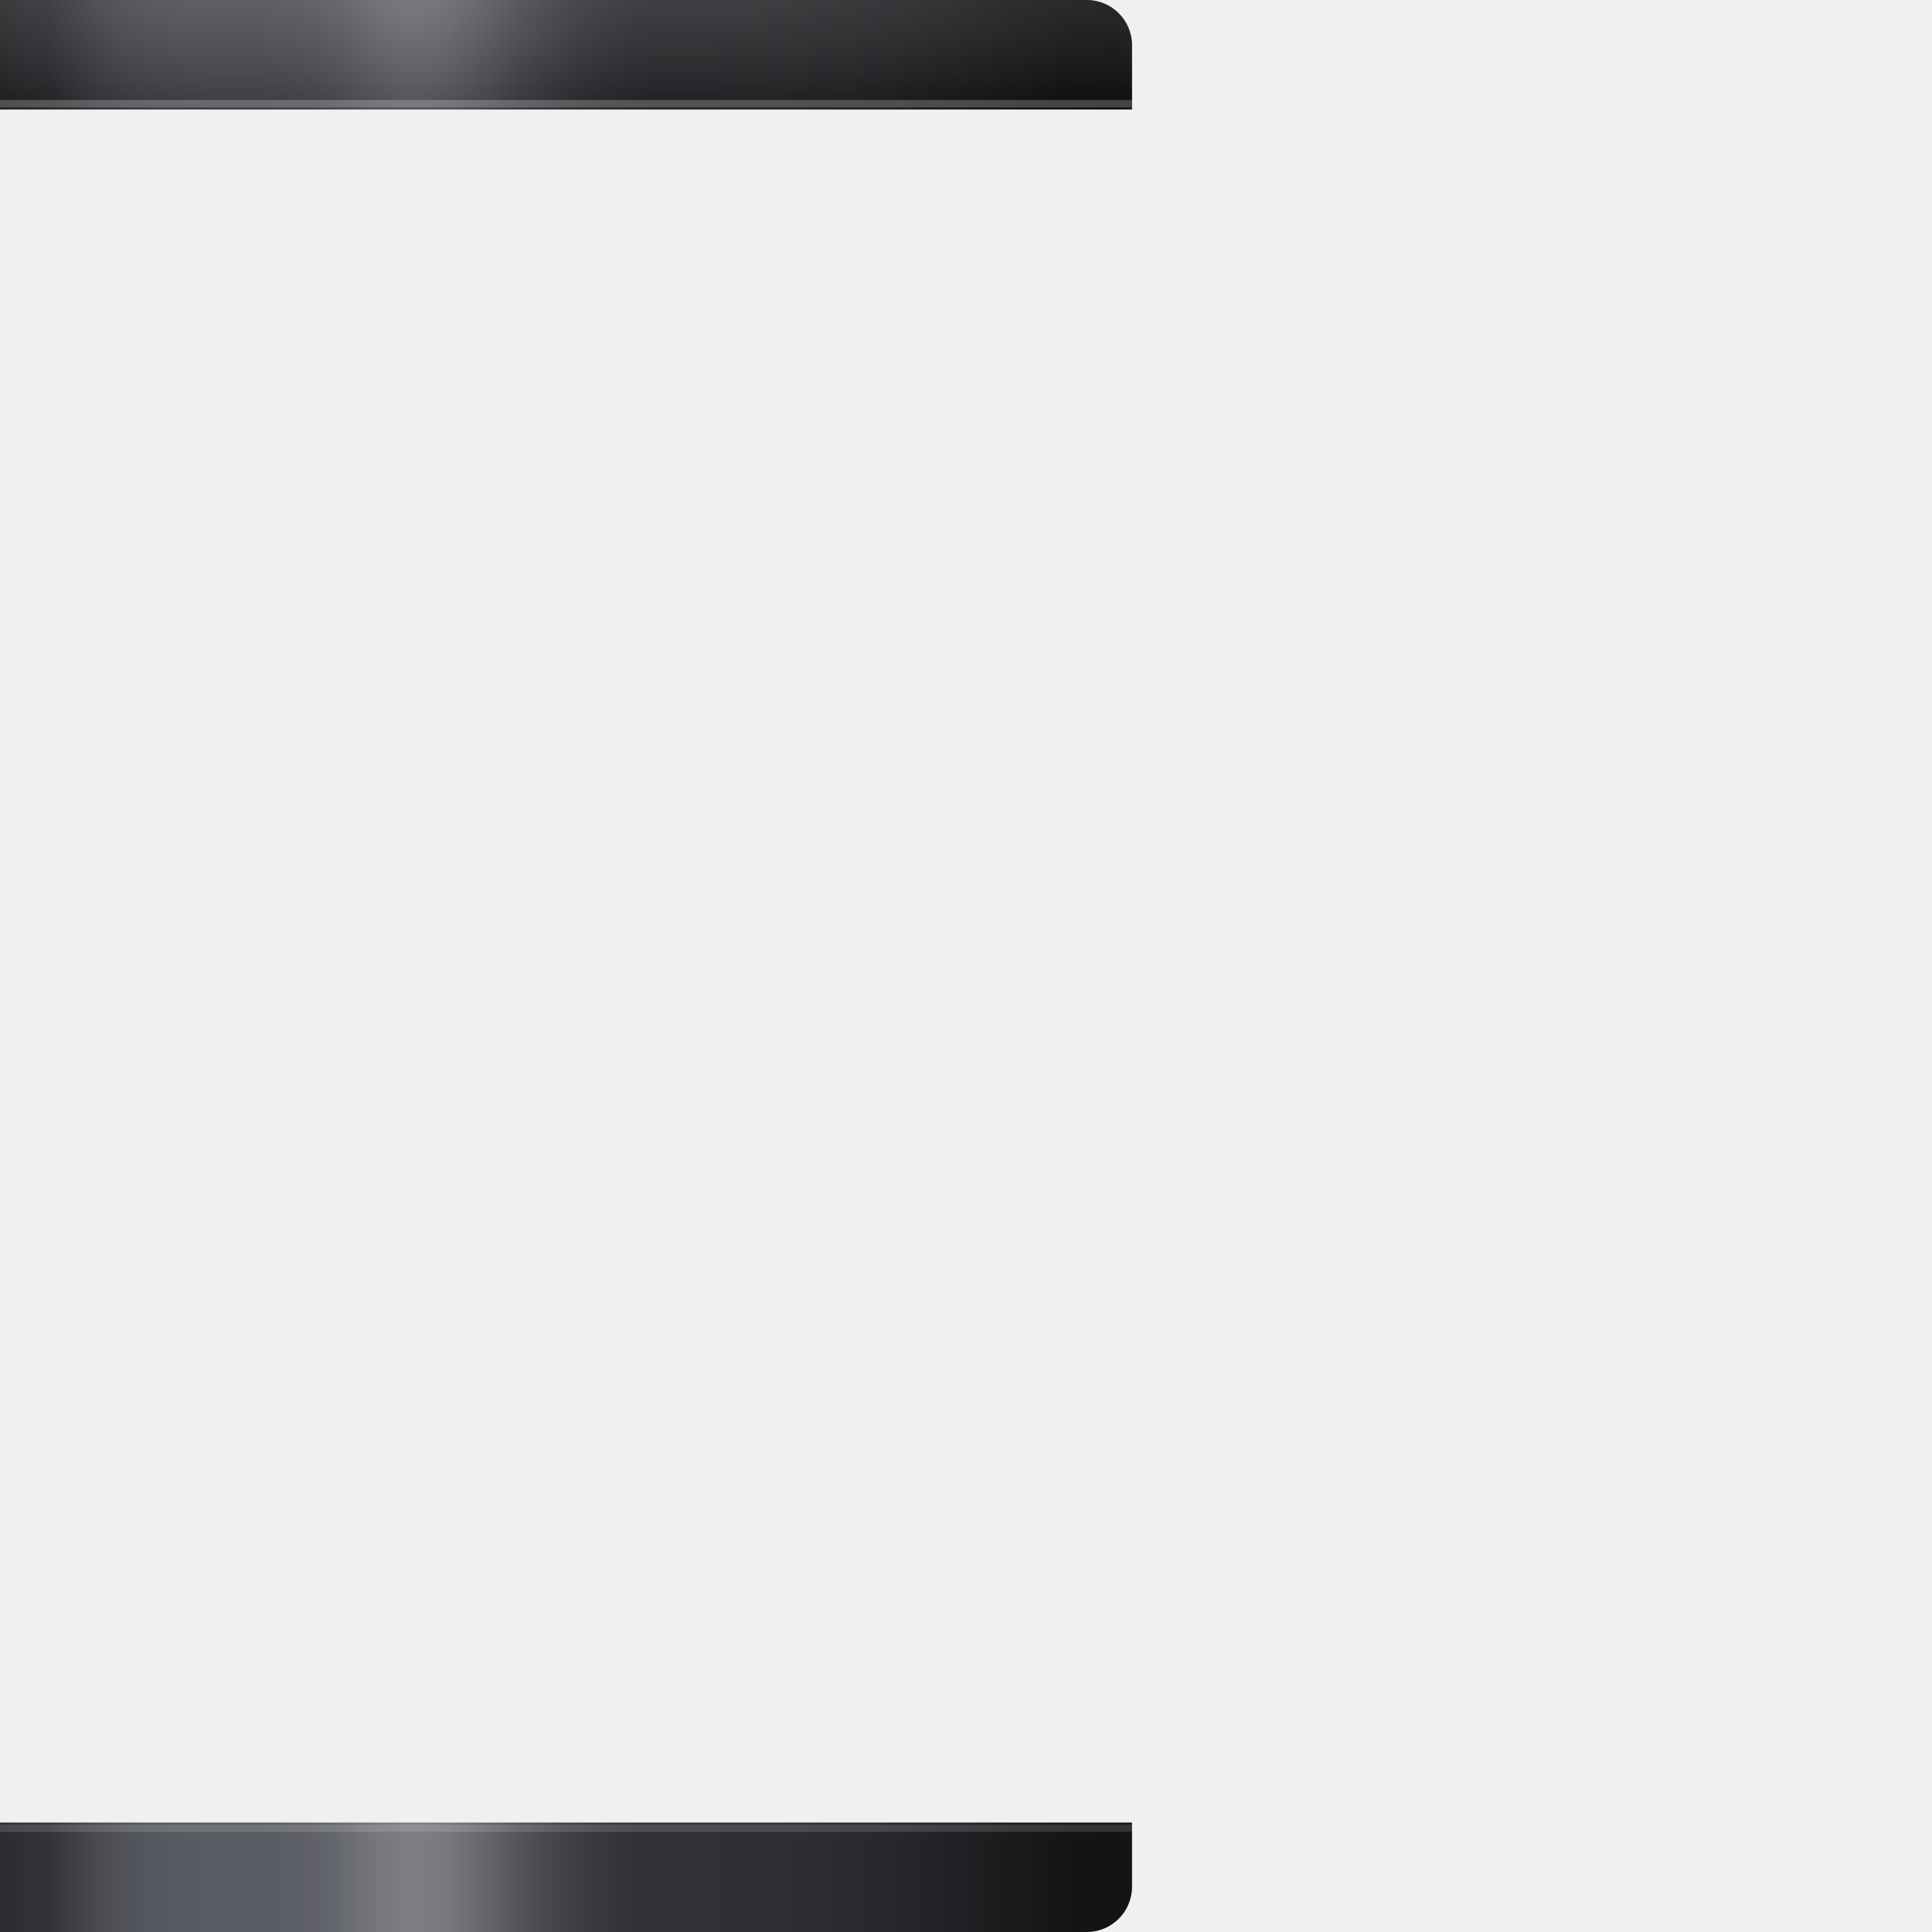
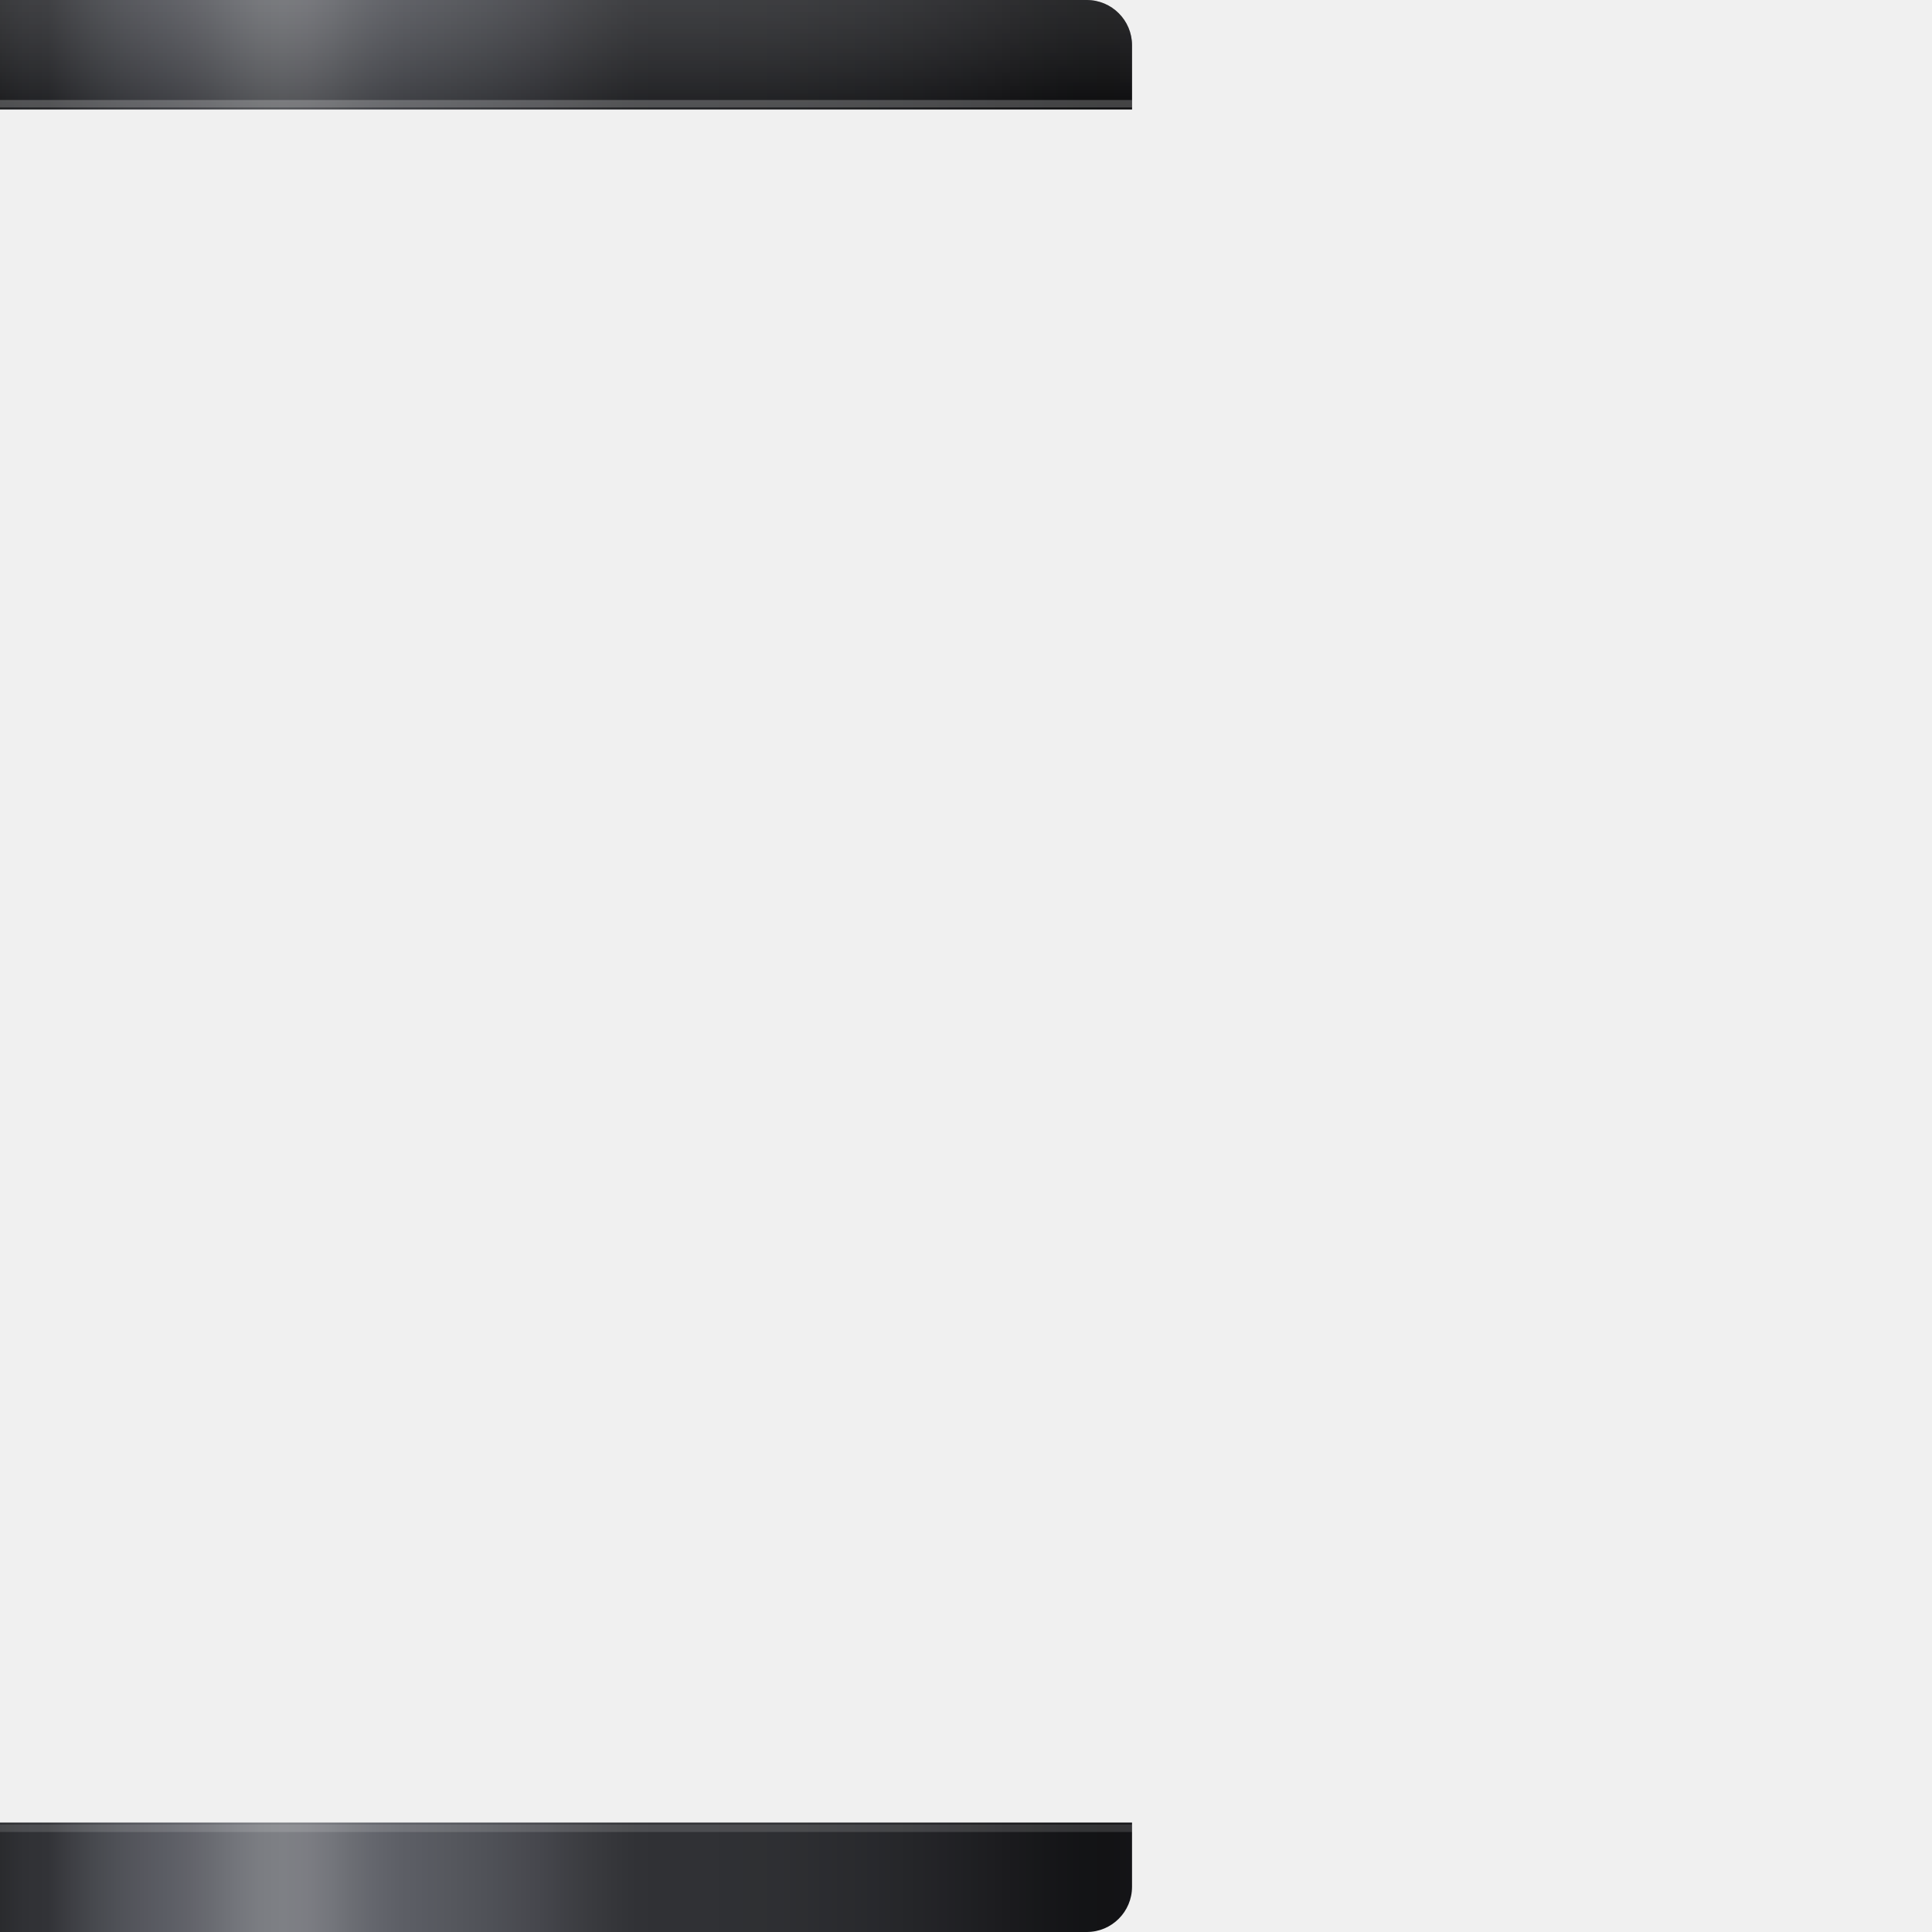
<svg xmlns="http://www.w3.org/2000/svg" viewBox="0 0 1024 1024">
  <defs>
    <clipPath id="o">
      <path d="M-56.00,0.00 h632.00 a24.00,24.00 0 0 1 24.00,24.00 v976.00 a24.00,24.00 0 0 1 -24.00,24.00 h-632.00 a24.00,24.00 0 0 1 -24.00,-24.00 v-976.00 a24.00,24.00 0 0 1 24.00,-24.00 z" />
    </clipPath>
    <linearGradient id="m" gradientUnits="userSpaceOnUse" x1="0" y1="0" x2="600" y2="0">
      <stop offset="0" stop-color="#2a2b2e" />
      <stop offset="0.021" stop-color="#303135" />
      <stop offset="0.042" stop-color="#323337" />
      <stop offset="0.062" stop-color="#3d3e43" />
      <stop offset="0.083" stop-color="#47494e" />
      <stop offset="0.104" stop-color="#4f5157" />
-       <stop offset="0.125" stop-color="#54565d" />
-       <stop offset="0.146" stop-color="#575960" />
-       <stop offset="0.167" stop-color="#595b62" />
-       <stop offset="0.188" stop-color="#5a5c63" />
-       <stop offset="0.208" stop-color="#5a5c63" />
-       <stop offset="0.229" stop-color="#5a5c63" />
-       <stop offset="0.25" stop-color="#5c5e65" />
-       <stop offset="0.271" stop-color="#5f6067" />
-       <stop offset="0.292" stop-color="#64666d" />
-       <stop offset="0.312" stop-color="#6c6e74" />
-       <stop offset="0.333" stop-color="#75777c" />
-       <stop offset="0.354" stop-color="#7b7d82" />
-       <stop offset="0.375" stop-color="#7c7d83" />
-       <stop offset="0.396" stop-color="#76787d" />
-       <stop offset="0.417" stop-color="#6b6d73" />
-       <stop offset="0.438" stop-color="#5f6166" />
-       <stop offset="0.458" stop-color="#53555a" />
-       <stop offset="0.479" stop-color="#494b50" />
-       <stop offset="0.5" stop-color="#414247" />
-       <stop offset="0.521" stop-color="#3a3b40" />
+       <stop offset="0.125" stop-color="#56575e" />
+       <stop offset="0.146" stop-color="#5b5d64" />
+       <stop offset="0.167" stop-color="#62636a" />
+       <stop offset="0.188" stop-color="#6a6c72" />
+       <stop offset="0.208" stop-color="#73757b" />
+       <stop offset="0.229" stop-color="#7b7d82" />
+       <stop offset="0.25" stop-color="#7e8085" />
+       <stop offset="0.271" stop-color="#7c7d83" />
+       <stop offset="0.292" stop-color="#74767c" />
+       <stop offset="0.312" stop-color="#6b6d73" />
+       <stop offset="0.333" stop-color="#63656c" />
+       <stop offset="0.354" stop-color="#5d5f66" />
+       <stop offset="0.375" stop-color="#595b62" />
+       <stop offset="0.396" stop-color="#56585e" />
+       <stop offset="0.417" stop-color="#52545a" />
+       <stop offset="0.438" stop-color="#4e5056" />
+       <stop offset="0.458" stop-color="#4a4b51" />
+       <stop offset="0.479" stop-color="#45464c" />
+       <stop offset="0.5" stop-color="#3f4045" />
+       <stop offset="0.521" stop-color="#3a3b3f" />
      <stop offset="0.542" stop-color="#35363a" />
      <stop offset="0.562" stop-color="#313236" />
      <stop offset="0.583" stop-color="#303135" />
      <stop offset="0.604" stop-color="#303135" />
      <stop offset="0.625" stop-color="#303135" />
      <stop offset="0.646" stop-color="#2f3034" />
      <stop offset="0.667" stop-color="#2f3033" />
      <stop offset="0.688" stop-color="#2e2f33" />
      <stop offset="0.708" stop-color="#2d2e31" />
      <stop offset="0.729" stop-color="#2b2c30" />
      <stop offset="0.75" stop-color="#2a2b2e" />
      <stop offset="0.771" stop-color="#28292d" />
      <stop offset="0.792" stop-color="#26272a" />
      <stop offset="0.812" stop-color="#242528" />
      <stop offset="0.833" stop-color="#222226" />
      <stop offset="0.854" stop-color="#1f2023" />
      <stop offset="0.875" stop-color="#1d1d20" />
      <stop offset="0.896" stop-color="#1a1a1d" />
      <stop offset="0.917" stop-color="#17181a" />
      <stop offset="0.938" stop-color="#151518" />
      <stop offset="0.958" stop-color="#131416" />
      <stop offset="0.979" stop-color="#131315" />
      <stop offset="1" stop-color="#141417" />
    </linearGradient>
    <linearGradient id="v" x1="0" y1="0" x2="0" y2="1">
      <stop offset="0" stop-color="#fff" stop-opacity="0.10" />
      <stop offset="1" stop-color="#000" stop-opacity="0.35" />
    </linearGradient>
  </defs>
  <g clip-path="url(#o)">
    <rect x="-80" y="-80" width="680" height="138" fill="url(#m)" />
    <rect x="-80" y="-80" width="680" height="138" fill="url(#v)" />
    <rect x="-80" y="966" width="680" height="138" fill="url(#m)" />
    <rect x="-80" y="53" width="680" height="4" fill="#fff" fill-opacity="0.22" />
    <rect x="-80" y="967" width="680" height="4" fill="#fff" fill-opacity="0.14" />
  </g>
</svg>
